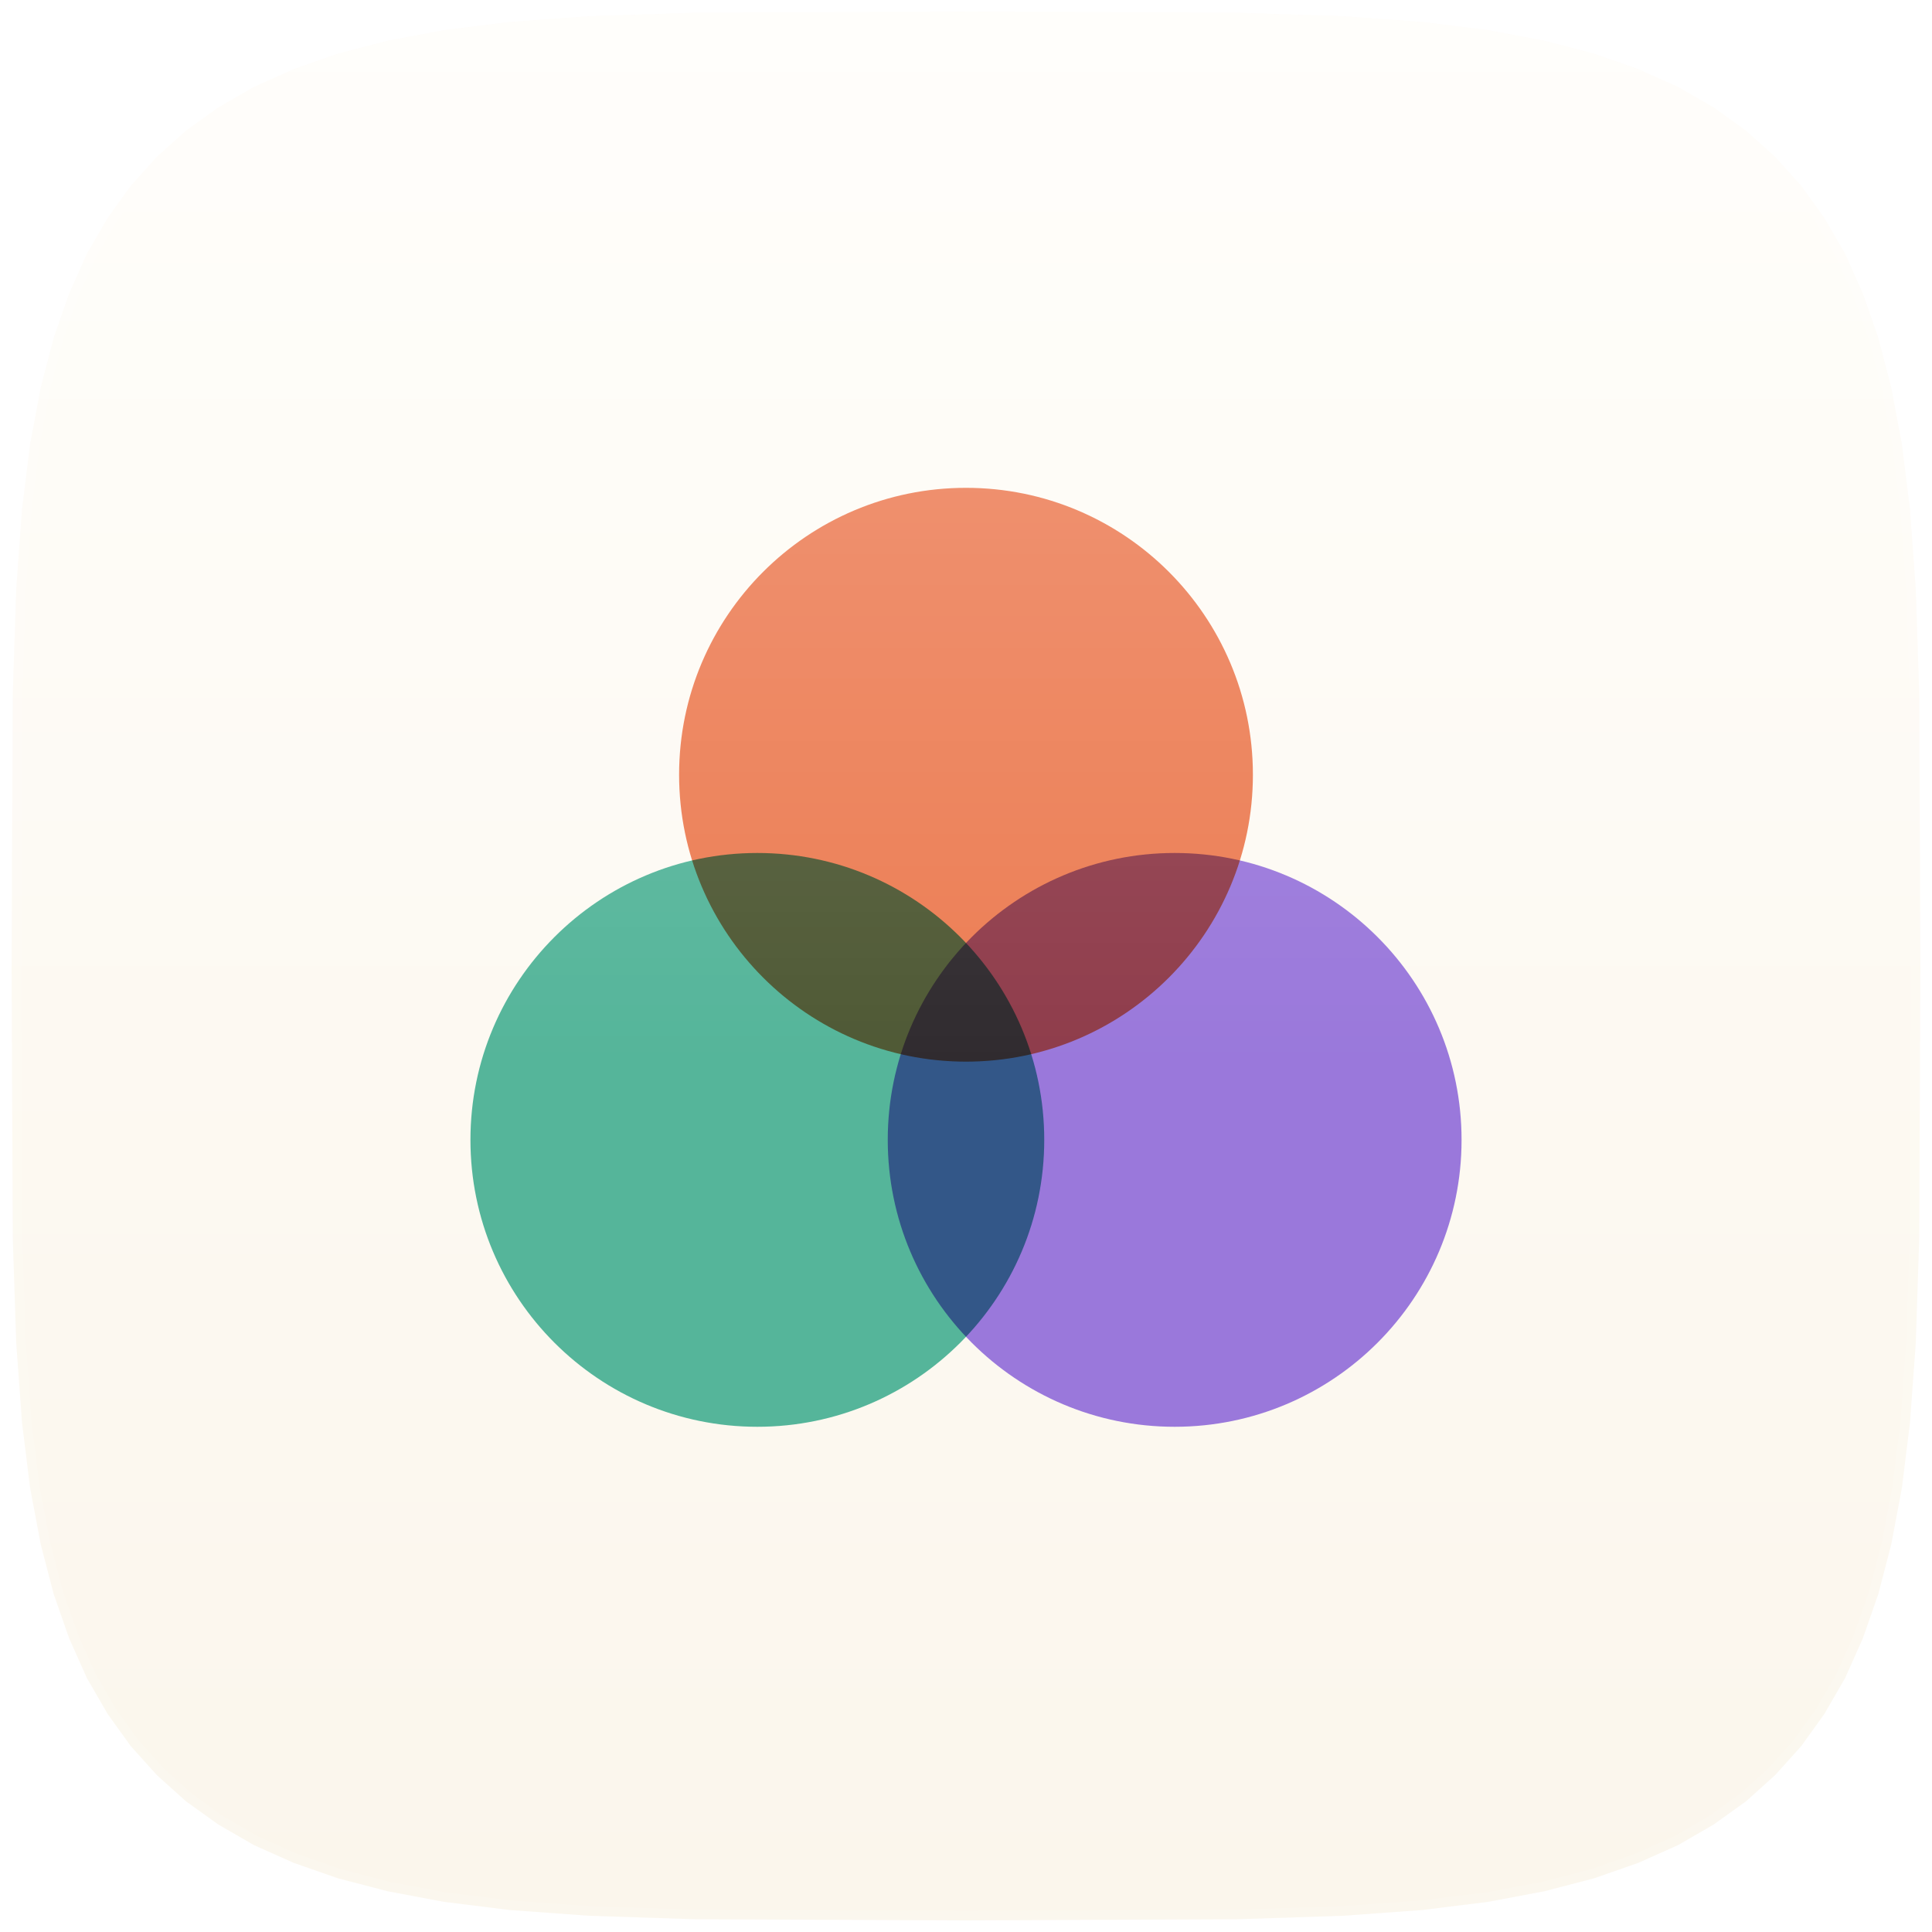
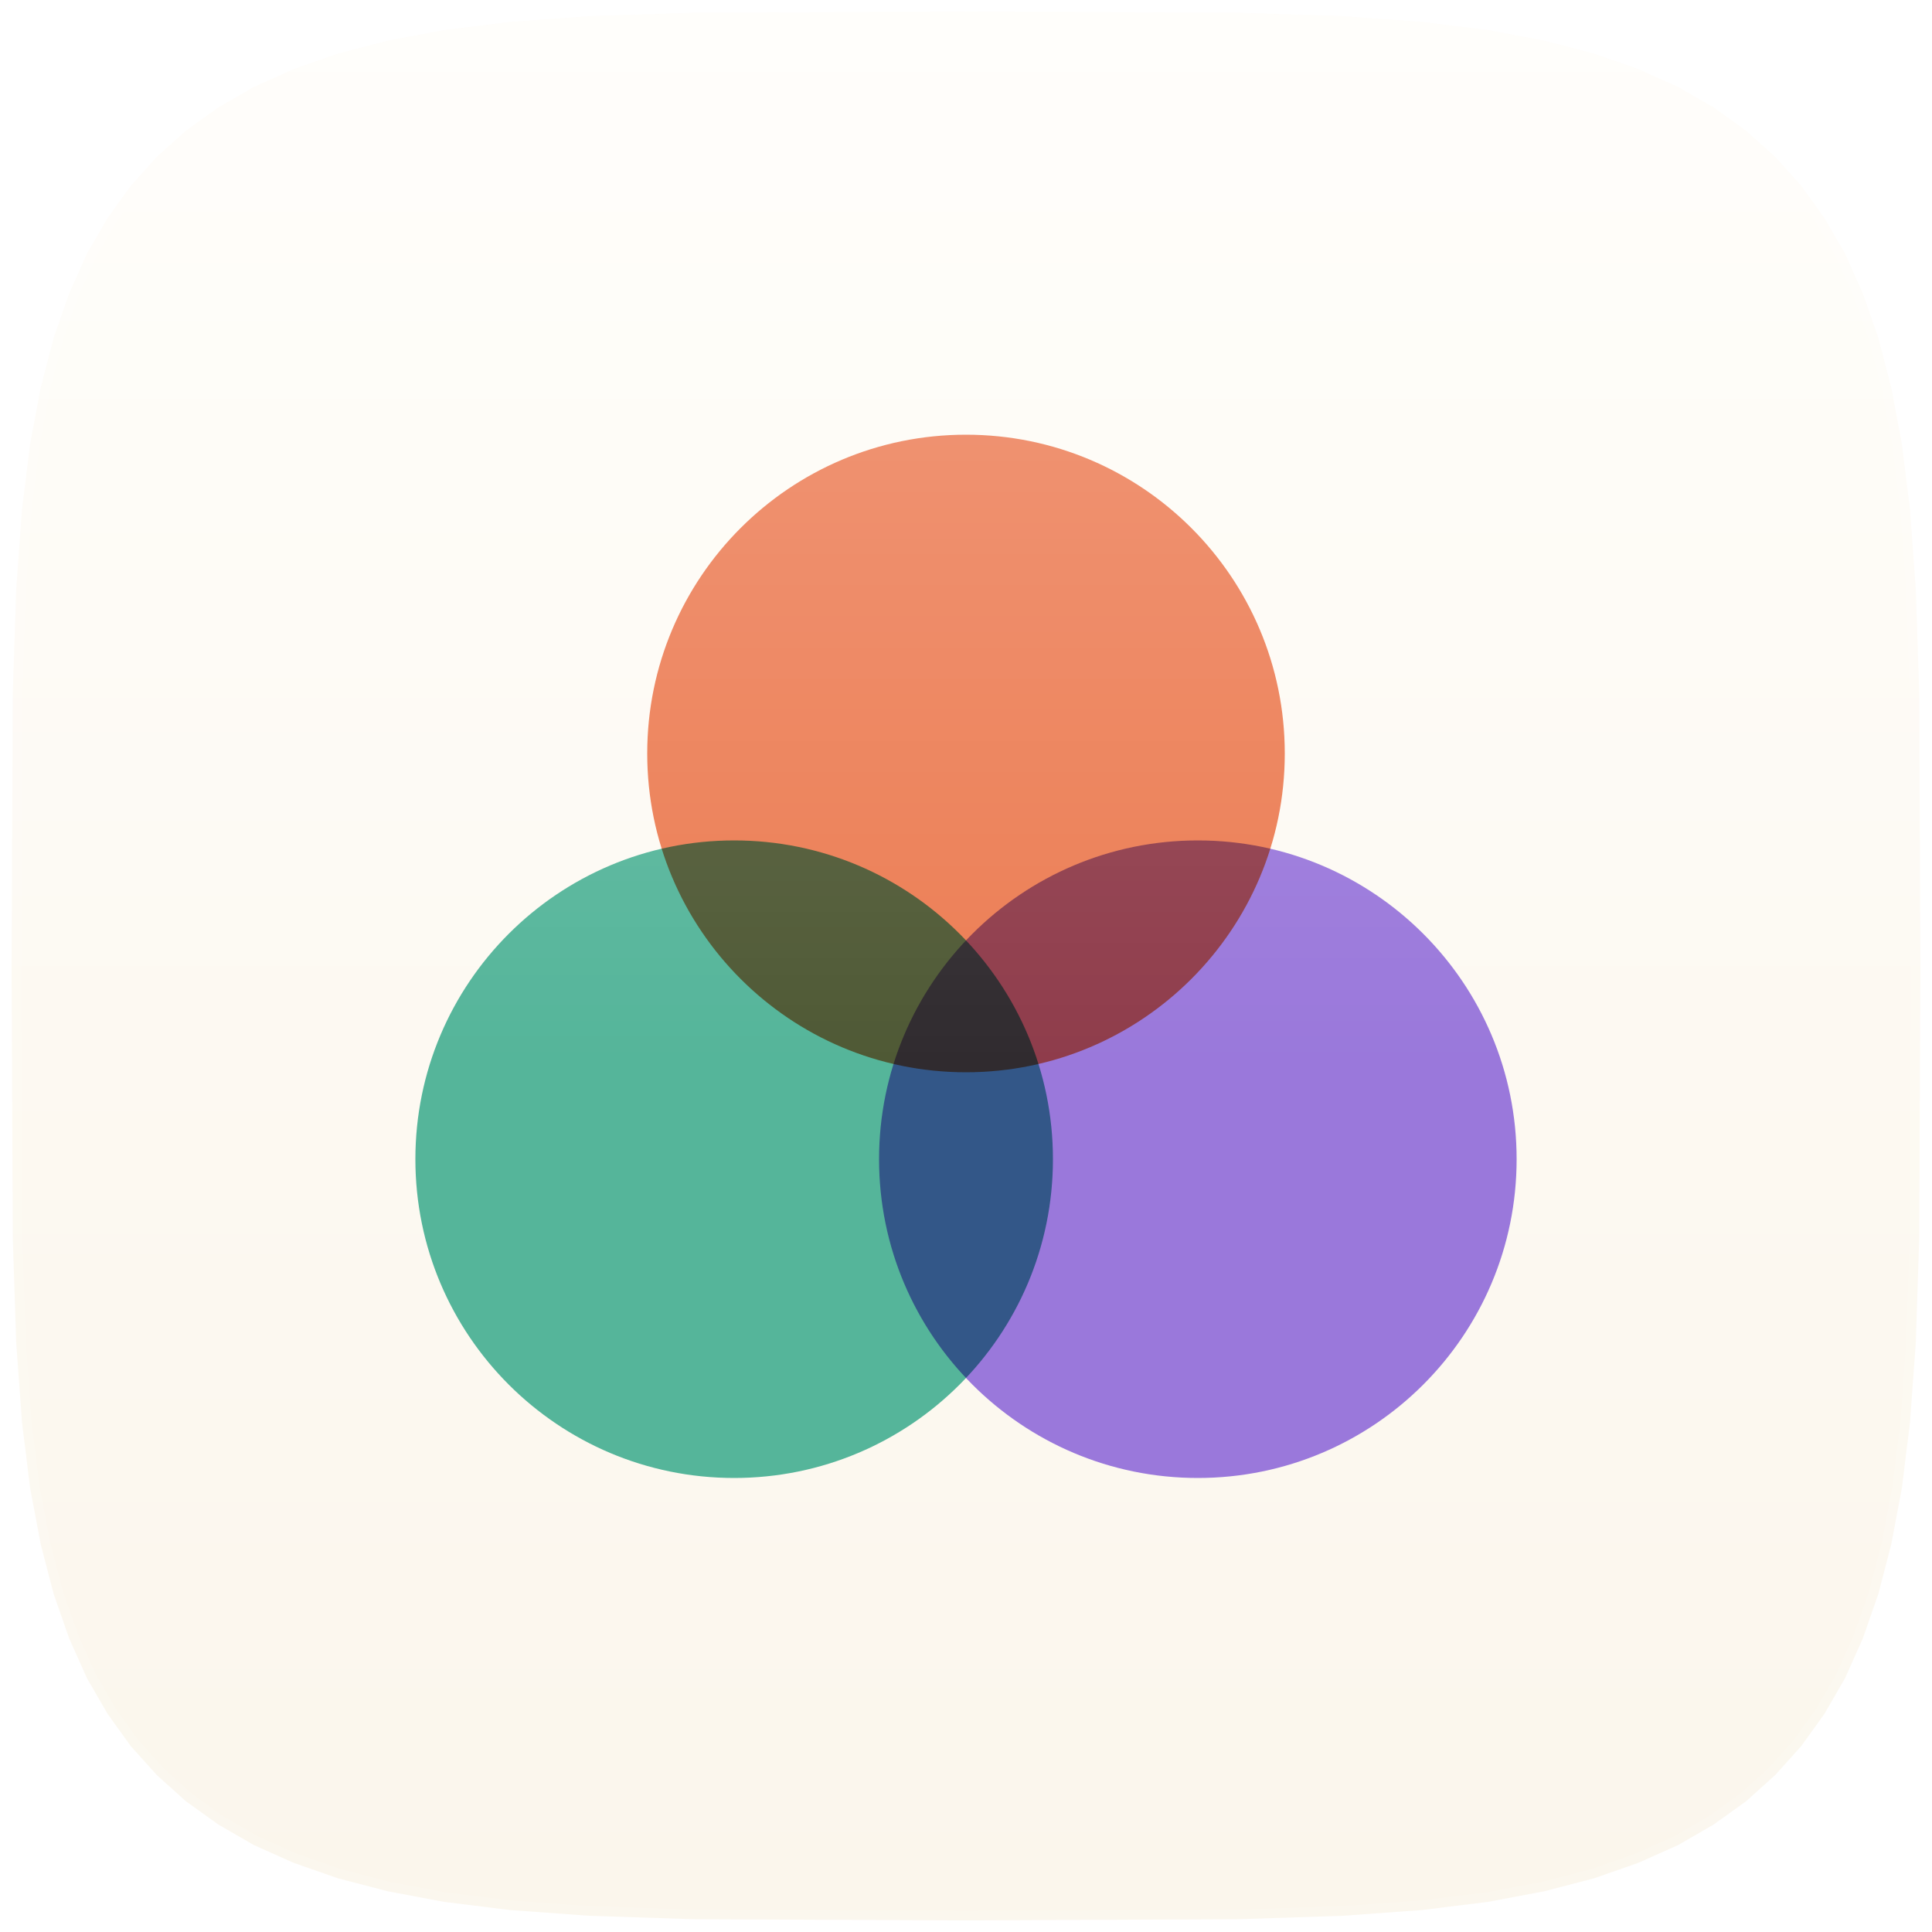
<svg xmlns="http://www.w3.org/2000/svg" viewBox="0 0 100 100" width="100" height="100" role="img" aria-label="Polynoia">
  <defs>
    <linearGradient id="c" x1="0" y1="0" x2="0" y2="1">
      <stop offset="0" stop-color="#fffdf9" />
      <stop offset="1" stop-color="#fbf6ec" />
    </linearGradient>
    <linearGradient id="s" x1="0" y1="0" x2="0" y2="1">
      <stop offset="0" stop-color="#fff" stop-opacity="0.26" />
      <stop offset="0.55" stop-color="#fff" stop-opacity="0" />
    </linearGradient>
  </defs>
  <path d="M99.40 50.00L99.34 64.05L99.16 69.52L98.86 73.63L98.44 77.02L97.89 79.94L97.22 82.51L96.42 84.80L95.50 86.86L94.43 88.71L93.23 90.38L91.88 91.88L90.38 93.23L88.71 94.43L86.86 95.50L84.80 96.42L82.51 97.22L79.94 97.89L77.02 98.44L73.63 98.86L69.52 99.16L64.05 99.34L50.00 99.40L35.95 99.34L30.48 99.16L26.37 98.86L22.98 98.44L20.06 97.89L17.49 97.22L15.20 96.42L13.14 95.50L11.29 94.43L9.62 93.23L8.12 91.88L6.77 90.38L5.57 88.71L4.50 86.86L3.58 84.80L2.78 82.51L2.11 79.94L1.56 77.02L1.14 73.63L0.84 69.52L0.66 64.05L0.60 50.00L0.66 35.95L0.84 30.48L1.14 26.37L1.56 22.98L2.11 20.06L2.78 17.49L3.58 15.20L4.50 13.14L5.57 11.29L6.77 9.62L8.12 8.12L9.62 6.77L11.29 5.57L13.14 4.50L15.20 3.58L17.49 2.78L20.06 2.11L22.98 1.56L26.37 1.14L30.48 0.84L35.95 0.66L50.00 0.60L64.05 0.66L69.52 0.84L73.63 1.14L77.02 1.56L79.94 2.11L82.51 2.78L84.80 3.58L86.86 4.50L88.71 5.57L90.38 6.77L91.88 8.12L93.23 9.62L94.43 11.29L95.50 13.14L96.42 15.20L97.22 17.49L97.89 20.06L98.44 22.98L98.86 26.37L99.16 30.48L99.34 35.95L99.40 50.00Z" fill="url(#c)" />
-   <g transform="translate(50 50) scale(0.9) translate(-50 -50)">
-     <g style="isolation:isolate">
-       <circle cx="50" cy="39" r="16.5" fill="#e96a3c" fill-opacity="0.86" style="mix-blend-mode:multiply" />
-       <circle cx="38" cy="60" r="16.5" fill="#3aab8d" fill-opacity="0.86" style="mix-blend-mode:multiply" />
-       <circle cx="62" cy="60" r="16.5" fill="#8a64d8" fill-opacity="0.86" style="mix-blend-mode:multiply" />
-     </g>
+   <g style="isolation:isolate">
+     <circle cx="50" cy="39" r="16.5" fill="#e96a3c" fill-opacity="0.86" style="mix-blend-mode:multiply" />
+     <circle cx="38" cy="60" r="16.5" fill="#3aab8d" fill-opacity="0.86" style="mix-blend-mode:multiply" />
+     <circle cx="62" cy="60" r="16.5" fill="#8a64d8" fill-opacity="0.86" style="mix-blend-mode:multiply" />
  </g>
  <path d="M99.40 50.00L99.34 64.05L99.16 69.52L98.86 73.63L98.44 77.02L97.89 79.94L97.22 82.51L96.42 84.80L95.50 86.86L94.43 88.71L93.23 90.38L91.88 91.88L90.38 93.23L88.71 94.43L86.86 95.50L84.80 96.42L82.51 97.22L79.94 97.89L77.02 98.44L73.63 98.86L69.52 99.16L64.05 99.34L50.00 99.40L35.95 99.34L30.48 99.16L26.37 98.86L22.98 98.44L20.06 97.89L17.49 97.22L15.20 96.42L13.14 95.50L11.29 94.43L9.62 93.23L8.12 91.88L6.77 90.38L5.57 88.71L4.50 86.86L3.58 84.80L2.78 82.51L2.11 79.94L1.56 77.02L1.14 73.63L0.84 69.52L0.66 64.05L0.60 50.00L0.66 35.95L0.84 30.48L1.14 26.37L1.56 22.98L2.11 20.06L2.78 17.49L3.58 15.20L4.50 13.14L5.57 11.29L6.77 9.62L8.12 8.12L9.62 6.77L11.29 5.57L13.14 4.50L15.20 3.58L17.49 2.78L20.06 2.11L22.98 1.56L26.37 1.14L30.48 0.84L35.95 0.66L50.00 0.60L64.05 0.66L69.52 0.84L73.63 1.14L77.02 1.56L79.94 2.11L82.51 2.78L84.80 3.58L86.86 4.50L88.71 5.57L90.38 6.77L91.88 8.12L93.23 9.62L94.43 11.29L95.50 13.14L96.42 15.20L97.22 17.49L97.89 20.06L98.44 22.98L98.86 26.37L99.16 30.48L99.34 35.95L99.40 50.00Z" fill="url(#s)" />
  <path d="M99.40 50.00L99.34 64.05L99.16 69.52L98.86 73.63L98.44 77.02L97.89 79.94L97.22 82.51L96.42 84.80L95.50 86.86L94.43 88.71L93.23 90.38L91.88 91.88L90.38 93.23L88.71 94.43L86.86 95.50L84.80 96.42L82.51 97.22L79.94 97.89L77.02 98.44L73.63 98.86L69.52 99.16L64.05 99.34L50.00 99.40L35.95 99.34L30.48 99.16L26.37 98.86L22.98 98.44L20.06 97.89L17.49 97.22L15.20 96.42L13.14 95.50L11.29 94.43L9.62 93.23L8.12 91.88L6.77 90.38L5.57 88.71L4.50 86.86L3.58 84.80L2.78 82.51L2.11 79.94L1.56 77.02L1.14 73.63L0.84 69.52L0.66 64.05L0.60 50.00L0.66 35.95L0.84 30.48L1.14 26.37L1.56 22.98L2.11 20.06L2.78 17.49L3.58 15.20L4.50 13.14L5.57 11.29L6.77 9.62L8.12 8.12L9.62 6.77L11.29 5.57L13.14 4.50L15.20 3.58L17.49 2.78L20.06 2.11L22.98 1.56L26.37 1.14L30.48 0.84L35.95 0.66L50.00 0.60L64.05 0.66L69.52 0.84L73.63 1.14L77.02 1.56L79.94 2.11L82.51 2.78L84.80 3.58L86.86 4.50L88.71 5.57L90.38 6.77L91.88 8.12L93.23 9.62L94.43 11.29L95.50 13.14L96.42 15.20L97.22 17.49L97.89 20.06L98.44 22.98L98.86 26.37L99.16 30.48L99.34 35.95L99.40 50.00Z" fill="none" stroke="rgba(255,255,255,0.10)" stroke-width="1" />
</svg>
